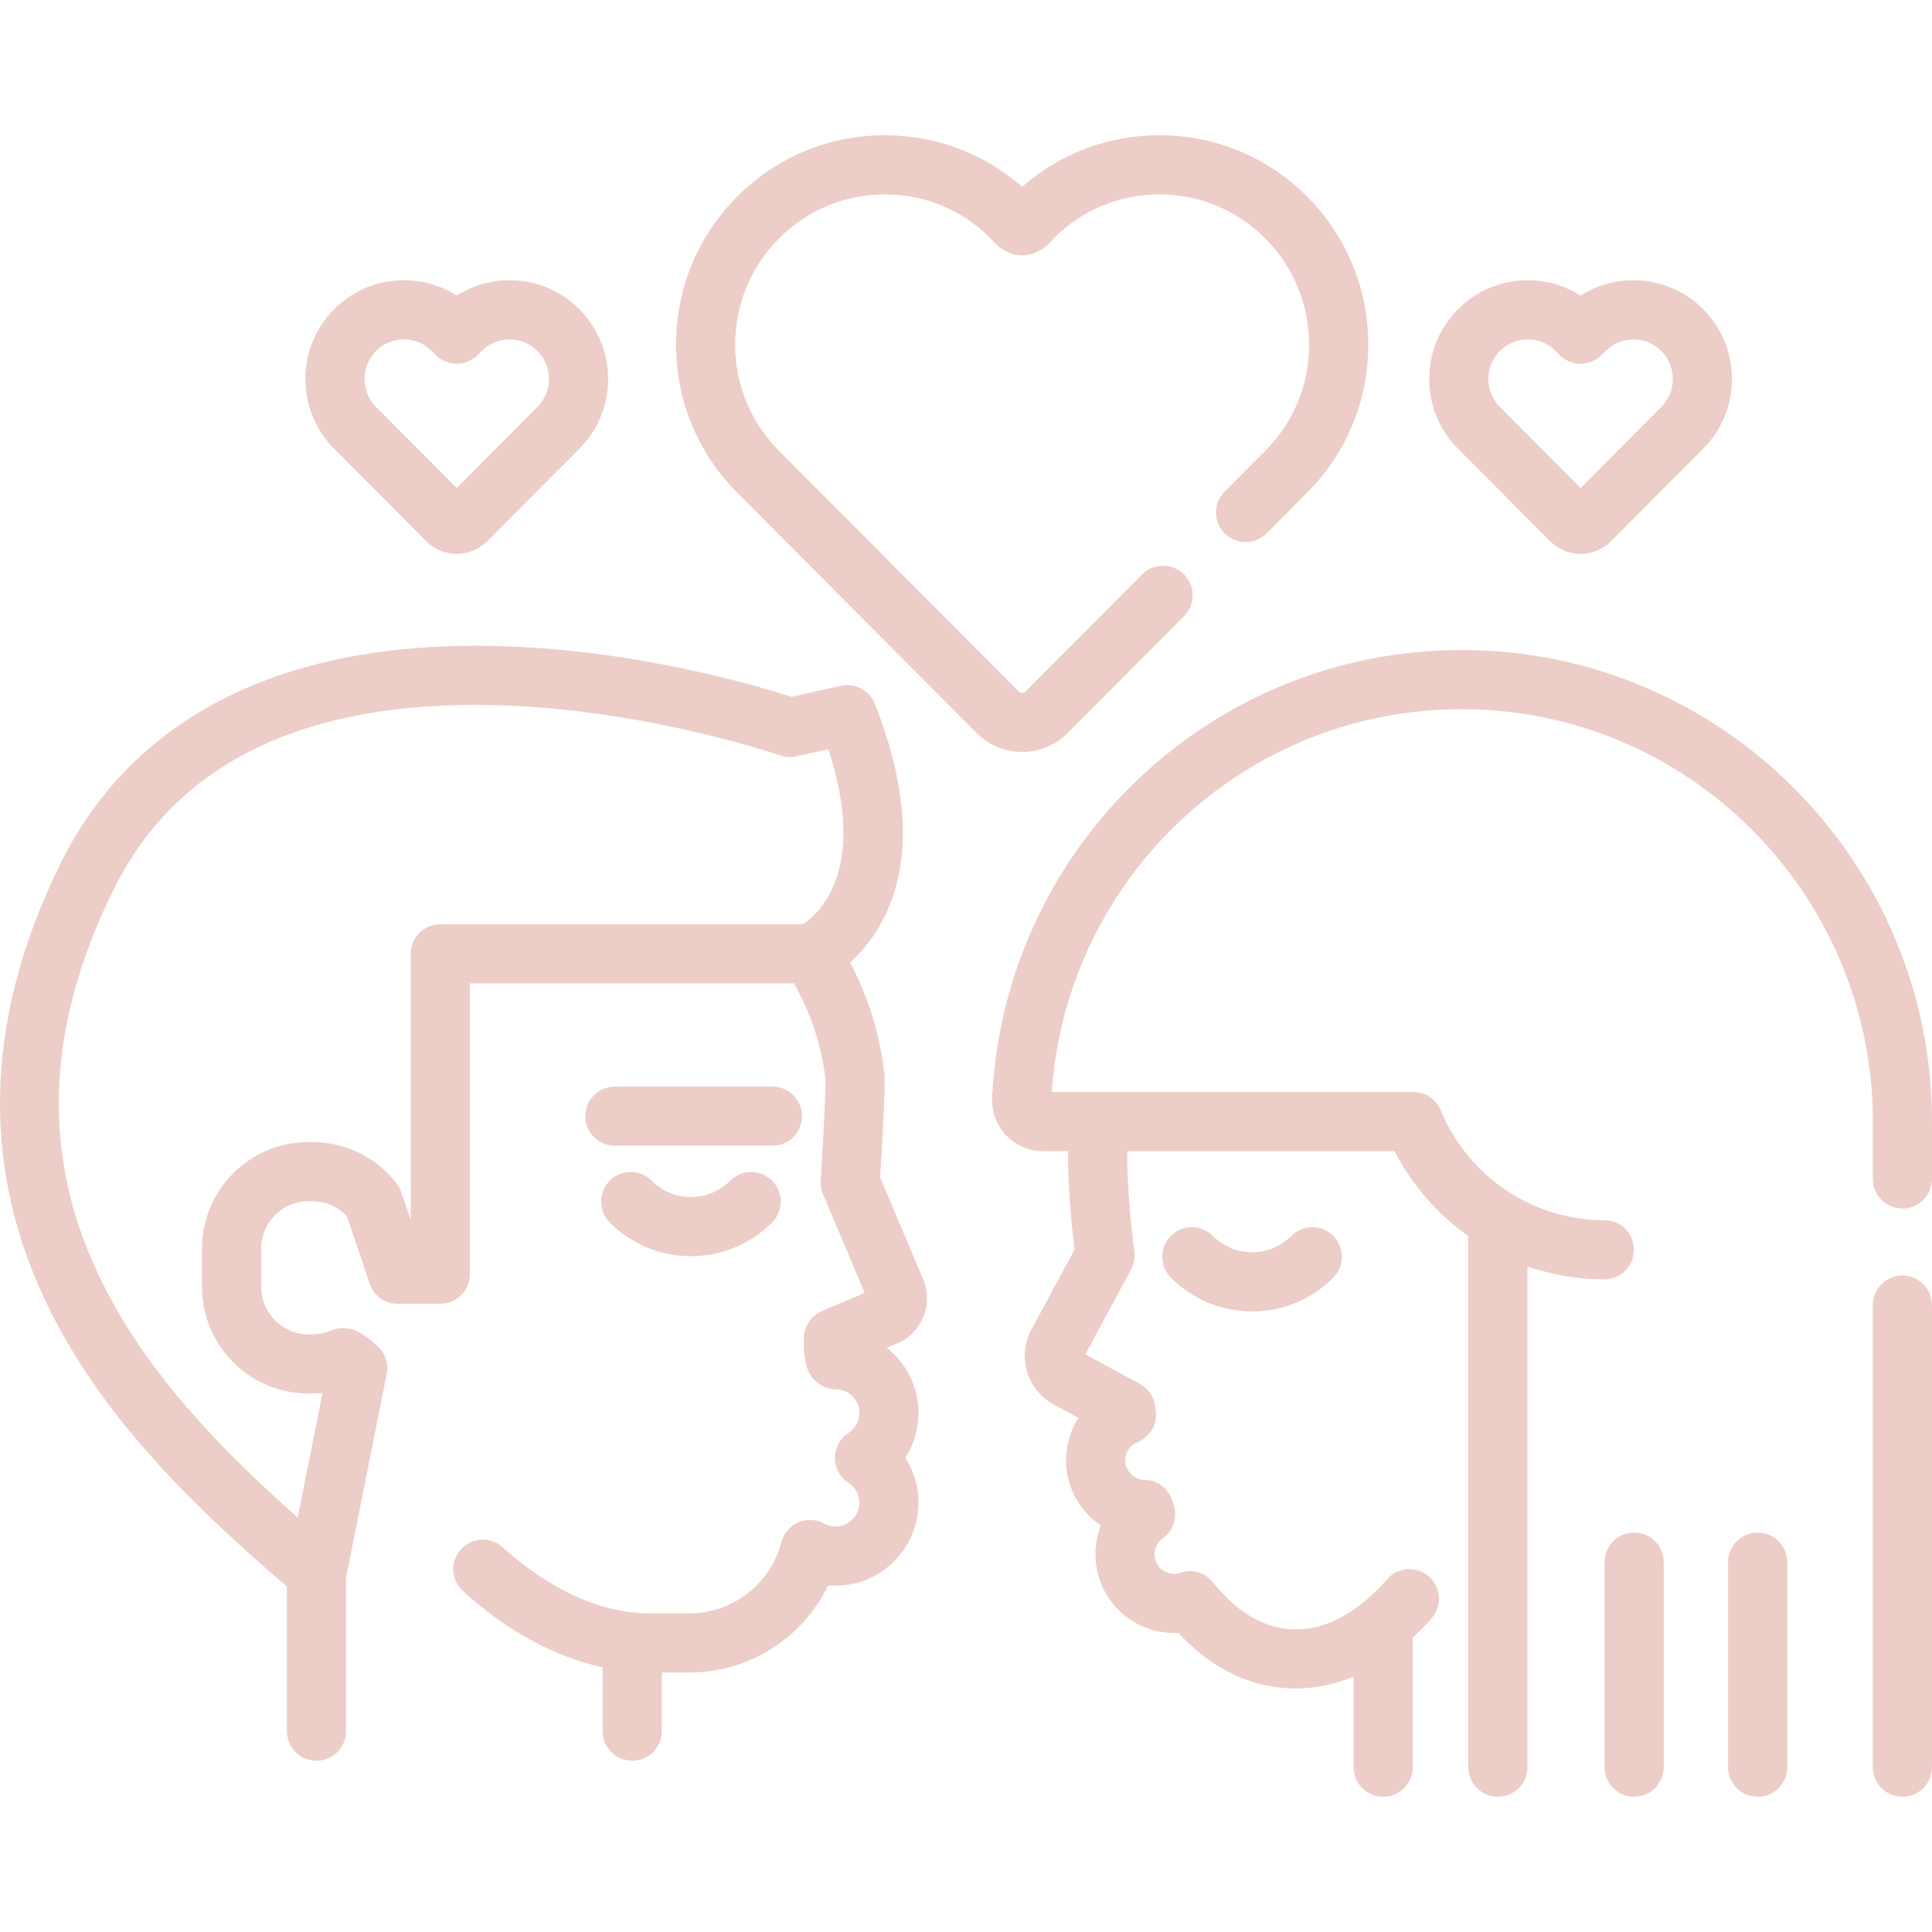
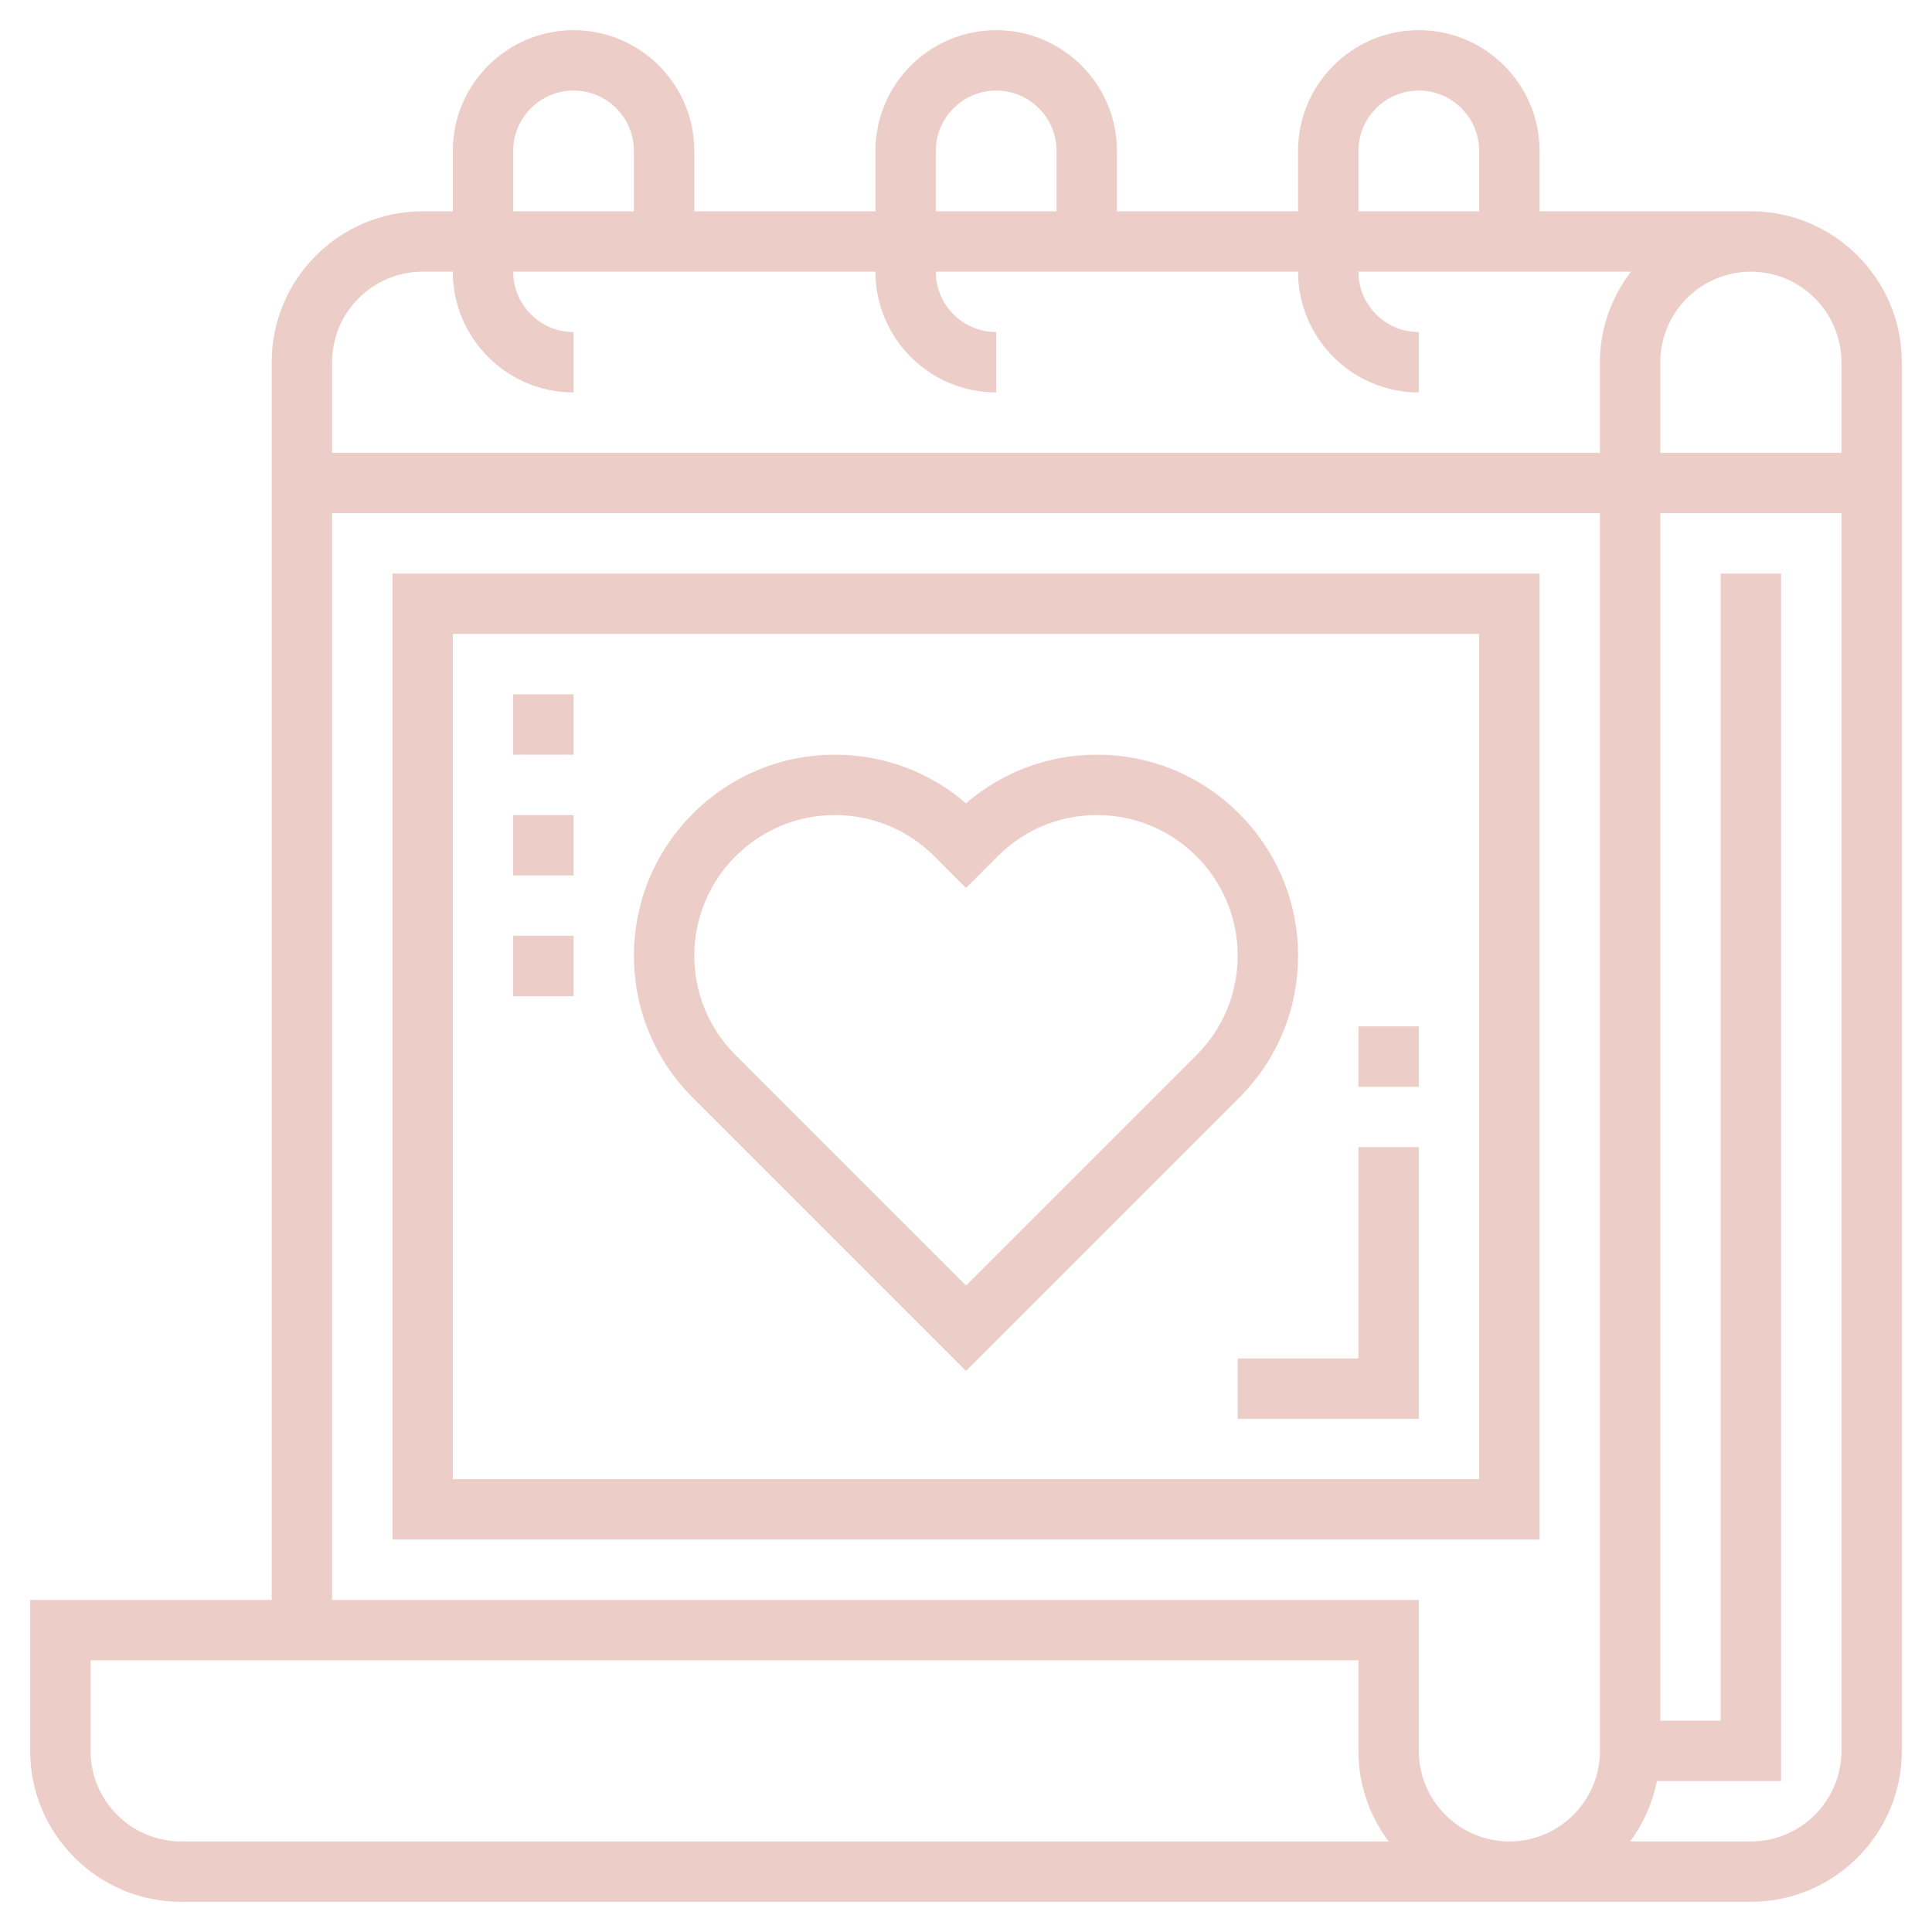
- <svg xmlns="http://www.w3.org/2000/svg" version="1.1" id="Layer_1" x="0px" y="0px" viewBox="0 0 512.003 512.003" style="enable-background:new 0 0 512.003 512.003;" xml:space="preserve" width="512px" height="512px">
-   <g>
-     <g>
-       <path d="M451.348,81.94c-4.936-4.948-11.497-7.674-18.477-7.674c-5.035,0-9.853,1.418-13.999,4.067    c-4.145-2.648-8.963-4.067-13.997-4.067c-6.98,0-13.541,2.725-18.479,7.676c-4.927,4.943-7.639,11.514-7.639,18.496    c0,6.987,2.714,13.555,7.639,18.495l24.424,24.516c2.119,2.126,5.055,3.346,8.053,3.346c2.999,0,5.934-1.219,8.055-3.348    l24.419-24.511c4.928-4.942,7.641-11.512,7.641-18.498C458.989,93.454,456.275,86.885,451.348,81.94z M440.246,107.87    l-21.371,21.451l-21.372-21.454c-1.978-1.983-3.067-4.622-3.067-7.429c-0.001-2.807,1.089-5.446,3.064-7.428    c1.974-1.978,4.593-3.068,7.377-3.068c2.784,0,5.403,1.09,7.372,3.065l1.073,1.076c1.47,1.475,3.467,2.306,5.549,2.306    c0,0,0.001,0,0.002,0c2.083,0,4.079-0.829,5.55-2.303l1.074-1.077c1.971-1.977,4.589-3.067,7.374-3.067s5.404,1.09,7.375,3.066    c1.978,1.984,3.068,4.624,3.068,7.43C443.313,103.246,442.225,105.883,440.246,107.87z" fill="#edcdc7" />
-     </g>
-   </g>
-   <g>
-     <g>
-       <path d="M346.403,52.103c-10.453-10.487-24.355-16.262-39.142-16.262c-13.52,0-26.3,4.827-36.38,13.669    c-10.081-8.842-22.86-13.669-36.38-13.669c-14.787,0-28.69,5.775-39.143,16.261c-10.448,10.479-16.201,24.41-16.201,39.224    c0,14.819,5.754,28.749,16.199,39.223l63.471,63.716c3.174,3.181,7.567,5.006,12.054,5.006c4.553,0,8.834-1.778,12.058-5.01    l30.843-30.962c3.054-3.068,3.045-8.03-0.022-11.083c-3.067-3.056-8.03-3.047-11.084,0.021l-30.839,30.959    c-0.513,0.512-1.405,0.509-1.908,0.004l-63.471-63.717c-7.497-7.517-11.627-17.518-11.627-28.157    c0-10.637,4.129-20.636,11.627-28.156c7.491-7.514,17.451-11.653,28.042-11.653c10.591,0,20.549,4.139,28.041,11.654    c4.653,5.95,11.993,5.965,16.678-0.001c7.492-7.514,17.45-11.653,28.042-11.653c10.591,0,20.549,4.139,28.041,11.654    c7.499,7.52,11.63,17.52,11.63,28.155c0,10.639-4.129,20.638-11.632,28.16l-10.762,10.805c-3.055,3.067-3.045,8.03,0.022,11.083    c3.066,3.054,8.029,3.045,11.083-0.021l10.76-10.801c10.449-10.478,16.204-24.409,16.204-39.227    C362.607,76.511,356.851,62.582,346.403,52.103z" fill="#edcdc7" />
-     </g>
-   </g>
-   <g>
-     <g>
-       <path d="M153.511,81.94c-4.934-4.948-11.495-7.674-18.476-7.674c-5.034,0-9.851,1.418-13.997,4.067    c-4.145-2.648-8.963-4.067-13.997-4.067c-6.981,0-13.542,2.725-18.477,7.675c-4.927,4.943-7.64,11.513-7.64,18.497    c0,6.988,2.715,13.558,7.639,18.495l24.427,24.521c2.15,2.156,5.009,3.342,8.05,3.342c2.999,0,5.933-1.219,8.055-3.348    l24.417-24.511c4.929-4.941,7.642-11.511,7.642-18.498C161.153,93.453,158.44,86.884,153.511,81.94z M142.407,107.87    l-21.37,21.453l-21.373-21.456c-1.977-1.983-3.066-4.622-3.066-7.429c0.001-2.807,1.091-5.446,3.067-7.428    c1.972-1.978,4.591-3.068,7.376-3.068s5.403,1.09,7.373,3.065l1.072,1.076c1.471,1.476,3.469,2.306,5.553,2.306    c2.084,0,4.081-0.83,5.553-2.306l1.07-1.073c1.972-1.978,4.591-3.068,7.375-3.068c2.785,0,5.403,1.09,7.374,3.067    c1.979,1.985,3.068,4.623,3.068,7.429C145.477,103.246,144.388,105.883,142.407,107.87z" fill="#edcdc7" />
-     </g>
-   </g>
-   <g>
-     <g>
-       <path d="M235.014,357.178l2.746-1.165c6.573-2.786,9.66-10.405,6.884-16.986l-11.391-26.995    c1.413-22.943,1.246-26.856,1.046-28.182c-1.274-10.311-4.383-19.99-9.022-28.813c2.896-2.58,6.159-6.298,8.816-11.487    c7.561-14.76,6.809-33.943-2.238-57.015c-1.411-3.596-5.231-5.63-9.002-4.789l-13.111,2.923    c-9.044-2.936-44.45-13.543-83.754-13.543c-53.348,0-91.389,19.993-110.008,57.819c-20.43,41.509-21.274,81.463-2.508,118.758    c14.601,29.018,38.506,52.133,62.56,72.737v38.34c0,4.329,3.509,7.839,7.838,7.839c4.328,0,7.838-3.509,7.838-7.839v-40.684    l10.767-53.992c0.531-2.66-0.352-5.406-2.334-7.259c-4.585-4.285-7.168-4.875-9.277-4.875c-1.115,0-2.196,0.22-3.213,0.653    c-1.523,0.65-3.147,0.98-4.825,0.98h-1.13c-6.879,0-12.475-5.625-12.475-12.537v-10.187c0-6.912,5.596-12.536,12.475-12.536h1.13    c3.499,0,6.765,1.438,9.123,3.984l6.022,17.849c1.075,3.186,4.064,5.333,7.426,5.333h11.285c4.329,0,7.838-3.509,7.838-7.838    v-77.053h85.919c4.341,7.697,7.221,16.208,8.325,25.317c0.001,0.015,0.003,0.028,0.005,0.043    c0.101,2.47-0.561,15.507-1.274,26.914c-0.075,1.21,0.13,2.42,0.601,3.537l11.059,26.206l-11.338,4.811    c-2.858,1.212-4.746,4.067-4.776,7.165c-0.026,2.721,0.04,5.856,1.038,8.421c1.176,3.023,4.12,5.115,7.387,5.115    c3.457,0,6.269,2.831,6.269,6.309c0,2.15-1.081,4.134-2.893,5.307c-2.231,1.444-3.578,3.92-3.578,6.578s1.346,5.135,3.576,6.58    c1.812,1.173,2.894,3.158,2.894,5.306c0,3.479-2.812,6.31-6.269,6.31c-1.064,0-2.071-0.258-2.996-0.767    c-2.117-1.168-4.655-1.292-6.878-0.339c-2.223,0.955-3.88,2.883-4.49,5.221c-2.909,11.138-12.962,18.918-24.45,18.918h-10.279    c-16.339,0-30.313-9.529-39.159-17.523c-3.21-2.901-8.166-2.651-11.07,0.56c-2.903,3.212-2.652,8.167,0.56,11.071    c11.716,10.588,24.315,17.431,37.006,20.185v16.916c0,4.329,3.509,7.839,7.838,7.839c4.329,0,7.838-3.509,7.838-7.839v-15.534    h7.264c15.904,0,30.113-9.196,36.85-23.123c0.652,0.06,1.306,0.09,1.962,0.09c12.1,0,21.944-9.864,21.944-21.987    c0-4.295-1.237-8.397-3.478-11.885c2.242-3.487,3.478-7.59,3.478-11.886C243.406,367.456,240.121,361.207,235.014,357.178z     M212.807,244.945H116.68c-4.329,0-7.838,3.508-7.838,7.838v70.589l-2.512-7.448c-0.278-0.822-0.69-1.594-1.22-2.282    c-5.379-6.973-13.501-10.971-22.286-10.971h-1.13c-15.523,0-28.151,12.656-28.151,28.211v10.187    c0,15.556,12.629,28.212,28.151,28.212h1.13c0.892,0,1.779-0.042,2.658-0.124L78.9,402.17    c-20.22-17.893-39.489-37.789-51.426-61.511c-16.67-33.131-15.83-67.407,2.569-104.789c16.026-32.559,48.306-49.067,95.944-49.067    c41.893,0,80.365,13.256,80.745,13.389c1.379,0.484,2.867,0.57,4.294,0.252l8.501-1.895    C230.001,230.505,217.046,242.125,212.807,244.945z" fill="#edcdc7" />
-     </g>
-   </g>
-   <g>
-     <g>
-       <path d="M204.707,287.955H162.95c-4.329,0-7.838,3.509-7.838,7.838c0,4.33,3.509,7.838,7.838,7.838h41.756    c4.328,0,7.838-3.508,7.838-7.838C212.544,291.464,209.036,287.955,204.707,287.955z" fill="#edcdc7" />
-     </g>
-   </g>
-   <g>
-     <g>
-       <path d="M204.598,312.88c-3.067-3.055-8.03-3.048-11.084,0.017c-2.786,2.793-6.482,4.332-10.409,4.332    c-3.928,0-7.625-1.539-10.41-4.332c-3.056-3.067-8.02-3.073-11.084-0.017c-3.065,3.057-3.072,8.019-0.016,11.084    c5.748,5.765,13.388,8.939,21.511,8.939s15.761-3.174,21.509-8.939C207.671,320.898,207.663,315.936,204.598,312.88z" fill="#edcdc7" />
-     </g>
-   </g>
-   <g>
-     <g>
-       <path d="M433.065,406.155c-4.329,0-7.838,3.509-7.838,7.838v54.331c0,4.329,3.509,7.838,7.838,7.838    c4.33,0,7.838-3.509,7.838-7.838v-54.331C440.903,409.664,437.395,406.155,433.065,406.155z" fill="#edcdc7" />
-     </g>
-   </g>
-   <g>
-     <g>
-       <path d="M465.792,406.155c-4.329,0-7.838,3.509-7.838,7.838v54.331c0,4.329,3.509,7.838,7.838,7.838    c4.329,0,7.838-3.509,7.838-7.838v-54.331C473.63,409.664,470.121,406.155,465.792,406.155z" fill="#edcdc7" />
-     </g>
-   </g>
-   <g>
-     <g>
-       <path d="M353.311,327.508c-3.066-3.056-8.028-3.048-11.084,0.016c-2.786,2.794-6.483,4.333-10.41,4.333    c-3.929,0-7.625-1.539-10.41-4.333c-3.057-3.065-8.02-3.071-11.084-0.016c-3.065,3.056-3.071,8.019-0.016,11.084    c5.748,5.765,13.386,8.939,21.51,8.939c8.123,0,15.762-3.174,21.51-8.939C356.383,335.527,356.376,330.565,353.311,327.508z" fill="#edcdc7" />
-     </g>
-   </g>
-   <g>
-     <g>
-       <path d="M504.162,338.037c-4.329,0-7.838,3.508-7.838,7.838v122.45c0,4.329,3.509,7.838,7.838,7.838    c4.329,0,7.839-3.509,7.839-7.838v-122.45C512.001,341.545,508.492,338.037,504.162,338.037z" fill="#edcdc7" />
-     </g>
-   </g>
-   <g>
-     <g>
-       <path d="M387.384,172.26c-66.454,0-121.124,52.106-124.46,118.637c-0.179,3.674,1.168,7.307,3.684,9.953    c2.534,2.675,6.098,4.21,9.781,4.21h6.71c-0.293,7.111,0.897,19.724,1.656,26.166l-11.419,21.141    c-3.831,7.084-1.193,15.977,5.881,19.82l6.568,3.569c-2.094,3.278-3.267,7.152-3.267,11.248c0,7.165,3.671,13.532,9.229,17.292    c-0.938,2.394-1.441,4.966-1.441,7.593c0,11.503,9.341,20.861,20.822,20.861c0.386,0,0.77-0.011,1.155-0.032    c8.029,8.729,17.616,13.759,27.966,14.622c1.044,0.088,2.087,0.131,3.129,0.131c5.181,0,10.339-1.088,15.347-3.163v24.015    c0,4.329,3.508,7.838,7.837,7.838c4.329,0,7.839-3.509,7.839-7.838v-34.33c1.716-1.596,3.393-3.311,5.014-5.174    c2.841-3.266,2.498-8.217-0.768-11.058c-3.263-2.842-8.215-2.496-11.057,0.768c-5.687,6.536-14.82,14.125-26.036,13.192    c-9.182-0.766-15.971-7.139-20.051-12.35c-2.061-2.632-5.561-3.669-8.72-2.581c-0.552,0.19-1.109,0.285-1.655,0.285    c-2.837,0-5.145-2.326-5.145-5.186c0-1.688,0.794-3.227,2.179-4.221c2.773-1.993,3.938-5.554,2.877-8.8    c-0.125-0.382-0.246-0.768-0.366-1.157c-1.002-3.253-3.989-5.488-7.395-5.529c-2.804-0.034-5.083-2.357-5.083-5.178    c0-2.13,1.275-4.018,3.246-4.811c3.154-1.27,5.132-4.426,4.894-7.818c-0.014-0.198-0.074-0.789-0.191-1.698    c-0.322-2.498-1.821-4.69-4.033-5.892l-14.492-7.873l12.123-22.447c0.79-1.463,1.094-3.14,0.868-4.788    c-0.875-6.384-2.209-21.208-1.811-26.618h70.755c4.61,8.921,11.368,16.706,19.56,22.519v140.746c0,4.329,3.509,7.838,7.838,7.838    c4.33,0,7.839-3.509,7.839-7.838V335.611c6.489,2.239,13.356,3.429,20.373,3.429c4.33,0,7.838-3.509,7.838-7.838    c0-4.329-3.508-7.838-7.838-7.838c-8.519,0-16.751-2.31-23.938-6.602c0,0-0.143-0.071-0.219-0.117    c-8.574-5.185-15.395-13.141-19.204-22.404c-1.209-2.938-4.072-4.857-7.249-4.857H278.72    c4.035-57.073,51.334-101.449,108.665-101.449c60.07,0,108.941,49.026,108.941,109.287v15.212c0,4.33,3.509,7.838,7.838,7.838    c4.329,0,7.839-3.508,7.839-7.838v-15.212C512.001,228.316,456.098,172.26,387.384,172.26z" fill="#edcdc7" />
-     </g>
-   </g>
-   <g>
- </g>
-   <g>
- </g>
-   <g>
- </g>
-   <g>
- </g>
-   <g>
- </g>
-   <g>
- </g>
-   <g>
- </g>
-   <g>
- </g>
-   <g>
- </g>
-   <g>
- </g>
-   <g>
- </g>
-   <g>
- </g>
-   <g>
- </g>
-   <g>
- </g>
-   <g>
- </g>
+ <svg xmlns="http://www.w3.org/2000/svg" id="Layer_5" enable-background="new 0 0 64 64" height="512" viewBox="0 0 64 64" width="512">
+   <path d="m43 31.657c0-3.671-2.986-6.657-6.657-6.657-1.61 0-3.134.568-4.343 1.611-1.208-1.042-2.732-1.611-4.343-1.611-3.671 0-6.657 2.986-6.657 6.657 0 1.779.692 3.451 1.95 4.707l9.05 9.05 9.05-9.05c1.258-1.257 1.95-2.928 1.95-4.707zm-3.364 3.293-7.636 7.636-7.636-7.637c-.88-.879-1.364-2.048-1.364-3.292 0-2.568 2.089-4.657 4.657-4.657 1.243 0 2.413.484 3.292 1.363l1.051 1.052 1.05-1.051c.88-.88 2.05-1.364 3.293-1.364 2.568 0 4.657 2.089 4.657 4.657 0 1.244-.484 2.413-1.364 3.293z" fill="#edcdc7" />
+   <path d="m58 7h-7v-2c0-2.206-1.794-4-4-4s-4 1.794-4 4v2h-6v-2c0-2.206-1.794-4-4-4s-4 1.794-4 4v2h-6v-2c0-2.206-1.794-4-4-4s-4 1.794-4 4v2h-1c-2.757 0-5 2.243-5 5v41h-8v5c0 2.757 2.243 5 5 5h52c2.757 0 5-2.243 5-5v-46c0-2.757-2.243-5-5-5zm3 5v3h-6v-3c0-1.654 1.346-3 3-3s3 1.346 3 3zm-16-7c0-1.103.897-2 2-2s2 .897 2 2v2h-4zm-14 0c0-1.103.897-2 2-2s2 .897 2 2v2h-4zm-14 0c0-1.103.897-2 2-2s2 .897 2 2v2h-4zm-3 4h1c0 2.206 1.794 4 4 4v-2c-1.103 0-2-.897-2-2h12c0 2.206 1.794 4 4 4v-2c-1.103 0-2-.897-2-2h12c0 2.206 1.794 4 4 4v-2c-1.103 0-2-.897-2-2h9.026c-.635.838-1.026 1.87-1.026 3v3h-42v-3c0-1.654 1.346-3 3-3zm-8 52c-1.654 0-3-1.346-3-3v-3h42v3c0 1.125.373 2.164 1.002 3zm44 0c-1.654 0-3-1.346-3-3v-5h-36v-36h42v41c0 1.654-1.346 3-3 3zm8 0h-4.002c.437-.581.739-1.263.89-2h4.112v-40h-2v38h-2v-40h6v41c0 1.654-1.346 3-3 3z" fill="#edcdc7" />
+   <path d="m13 51h38v-32h-38zm2-30h34v28h-34z" fill="#edcdc7" />
+   <path d="m45 45h-4v2h6v-9h-2z" fill="#edcdc7" />
+   <path d="m45 34h2v2h-2z" fill="#edcdc7" />
+   <path d="m17 23h2v2h-2z" fill="#edcdc7" />
+   <path d="m17 27h2v2h-2z" fill="#edcdc7" />
+   <path d="m17 31h2v2h-2z" fill="#edcdc7" />
</svg>
